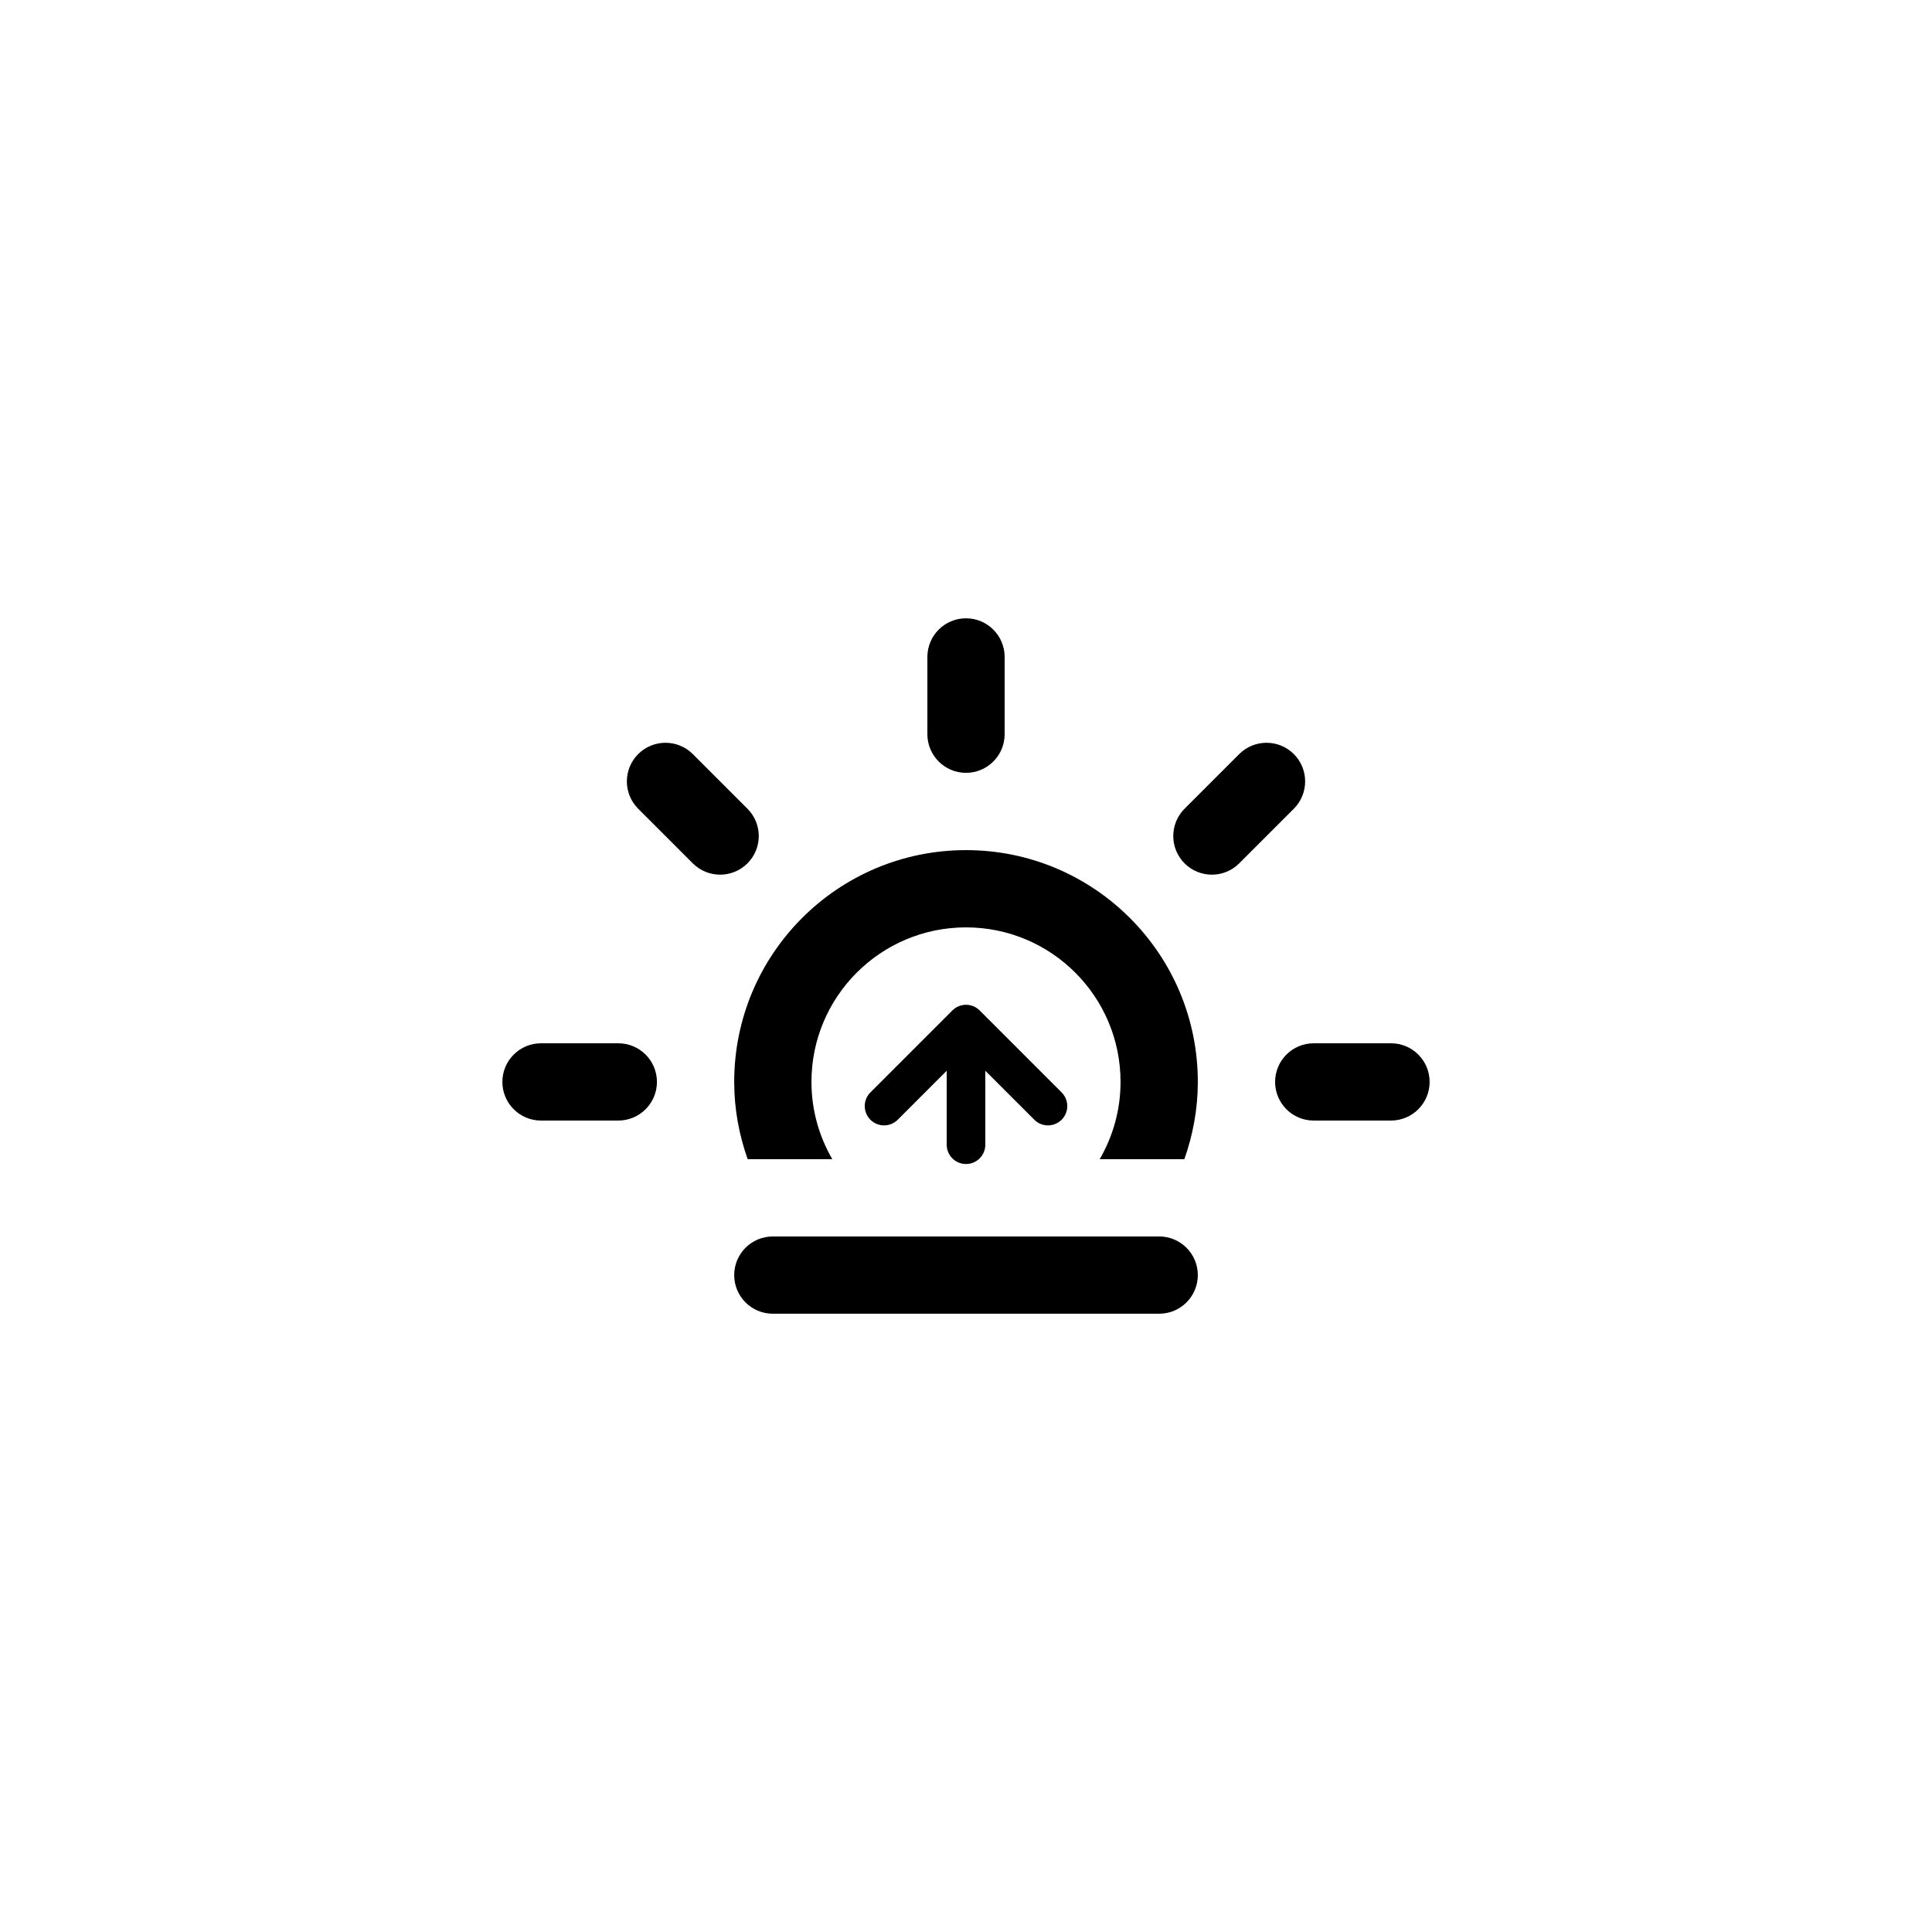
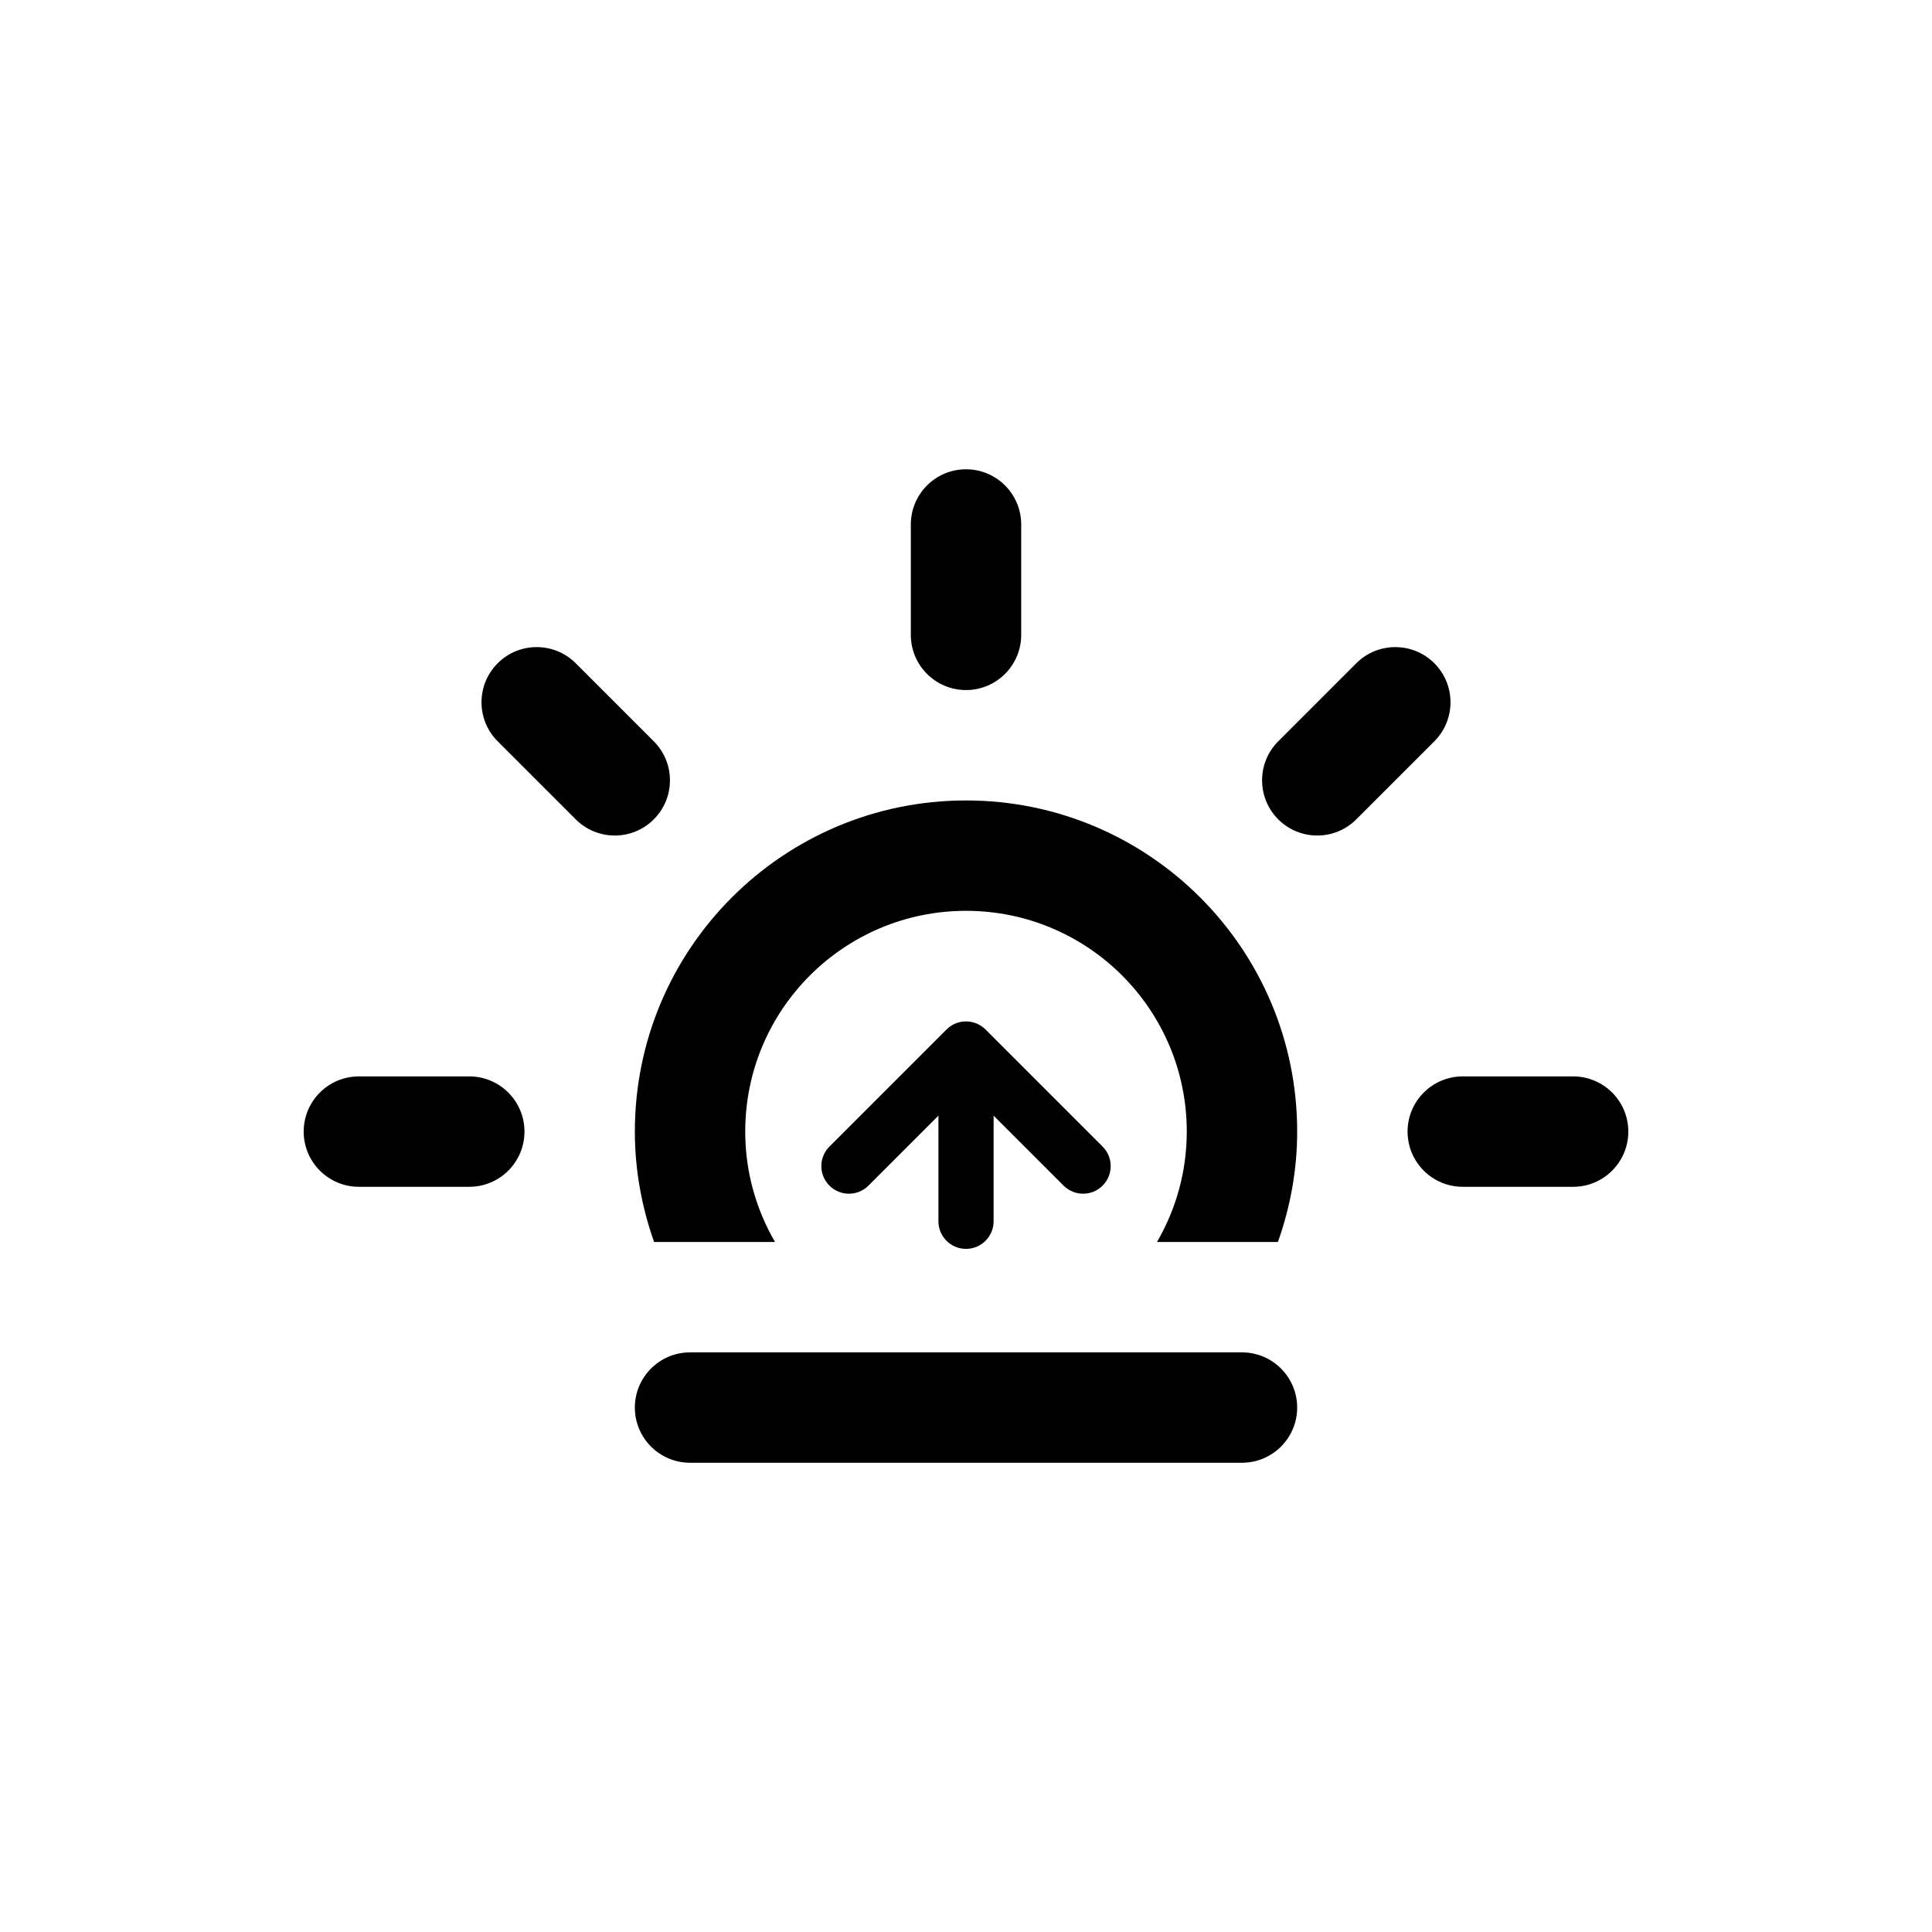
- <svg xmlns="http://www.w3.org/2000/svg" enable-background="new 0 0 100 100" height="100px" id="Layer_1" version="1.1" viewBox="0 0 100 100" width="100px" x="0px" y="0px" xml:space="preserve">
+ <svg xmlns="http://www.w3.org/2000/svg" enable-background="new 0 0 100 100" id="Layer_1" version="1.1" viewBox="15 15 70 70" x="0px" y="0px" xml:space="preserve">
  <g>
    <g>
      <path clip-rule="evenodd" d="M38.688,41.859l-2.828-2.828c-0.781-0.78-2.047-0.78-2.828,0    c-0.781,0.781-0.781,2.047,0,2.828l2.828,2.828c0.781,0.781,2.047,0.781,2.828,0C39.469,43.906,39.469,42.641,38.688,41.859z     M71.997,54h-3.999c-1.104,0-1.999,0.896-1.999,2s0.895,2,1.999,2h3.999c1.105,0,2-0.896,2-2S73.103,54,71.997,54z M32.003,54h-4    c-1.104,0-2,0.896-2,2s0.896,2,2,2h4c1.104,0,2-0.896,2-2S33.106,54,32.003,54z M59.999,63.999H40.001    c-1.104,0-1.999,0.896-1.999,2s0.896,1.999,1.999,1.999h19.998c1.104,0,2-0.895,2-1.999S61.104,63.999,59.999,63.999z     M66.969,39.031c-0.78-0.78-2.048-0.78-2.828,0l-2.828,2.828c-0.78,0.781-0.78,2.047,0,2.828c0.781,0.781,2.048,0.781,2.828,0    l2.828-2.828C67.749,41.078,67.749,39.812,66.969,39.031z M50.001,40.002c1.104,0,1.999-0.896,1.999-2v-3.999    c0-1.104-0.896-2-1.999-2c-1.105,0-2,0.896-2,2v3.999C48.001,39.106,48.896,40.002,50.001,40.002z M50.001,44.002    c-6.627,0-11.999,5.371-11.999,11.998c0,1.404,0.254,2.747,0.697,3.999h4.381c-0.683-1.177-1.079-2.54-1.079-3.999    c0-4.418,3.582-7.999,8-7.999c4.417,0,7.998,3.581,7.998,7.999c0,1.459-0.396,2.822-1.078,3.999h4.381    c0.443-1.252,0.697-2.595,0.697-3.999C61.999,49.373,56.627,44.002,50.001,44.002z M50.001,60.249c0.552,0,0.999-0.447,0.999-1    v-3.827l2.536,2.535c0.39,0.391,1.023,0.391,1.414,0c0.39-0.391,0.39-1.023,0-1.414l-4.242-4.242    c-0.391-0.391-1.024-0.391-1.414,0l-4.242,4.242c-0.391,0.391-0.391,1.023,0,1.414s1.023,0.391,1.414,0l2.535-2.535v3.827    C49.001,59.802,49.448,60.249,50.001,60.249z" fill-rule="evenodd" />
    </g>
  </g>
</svg>
